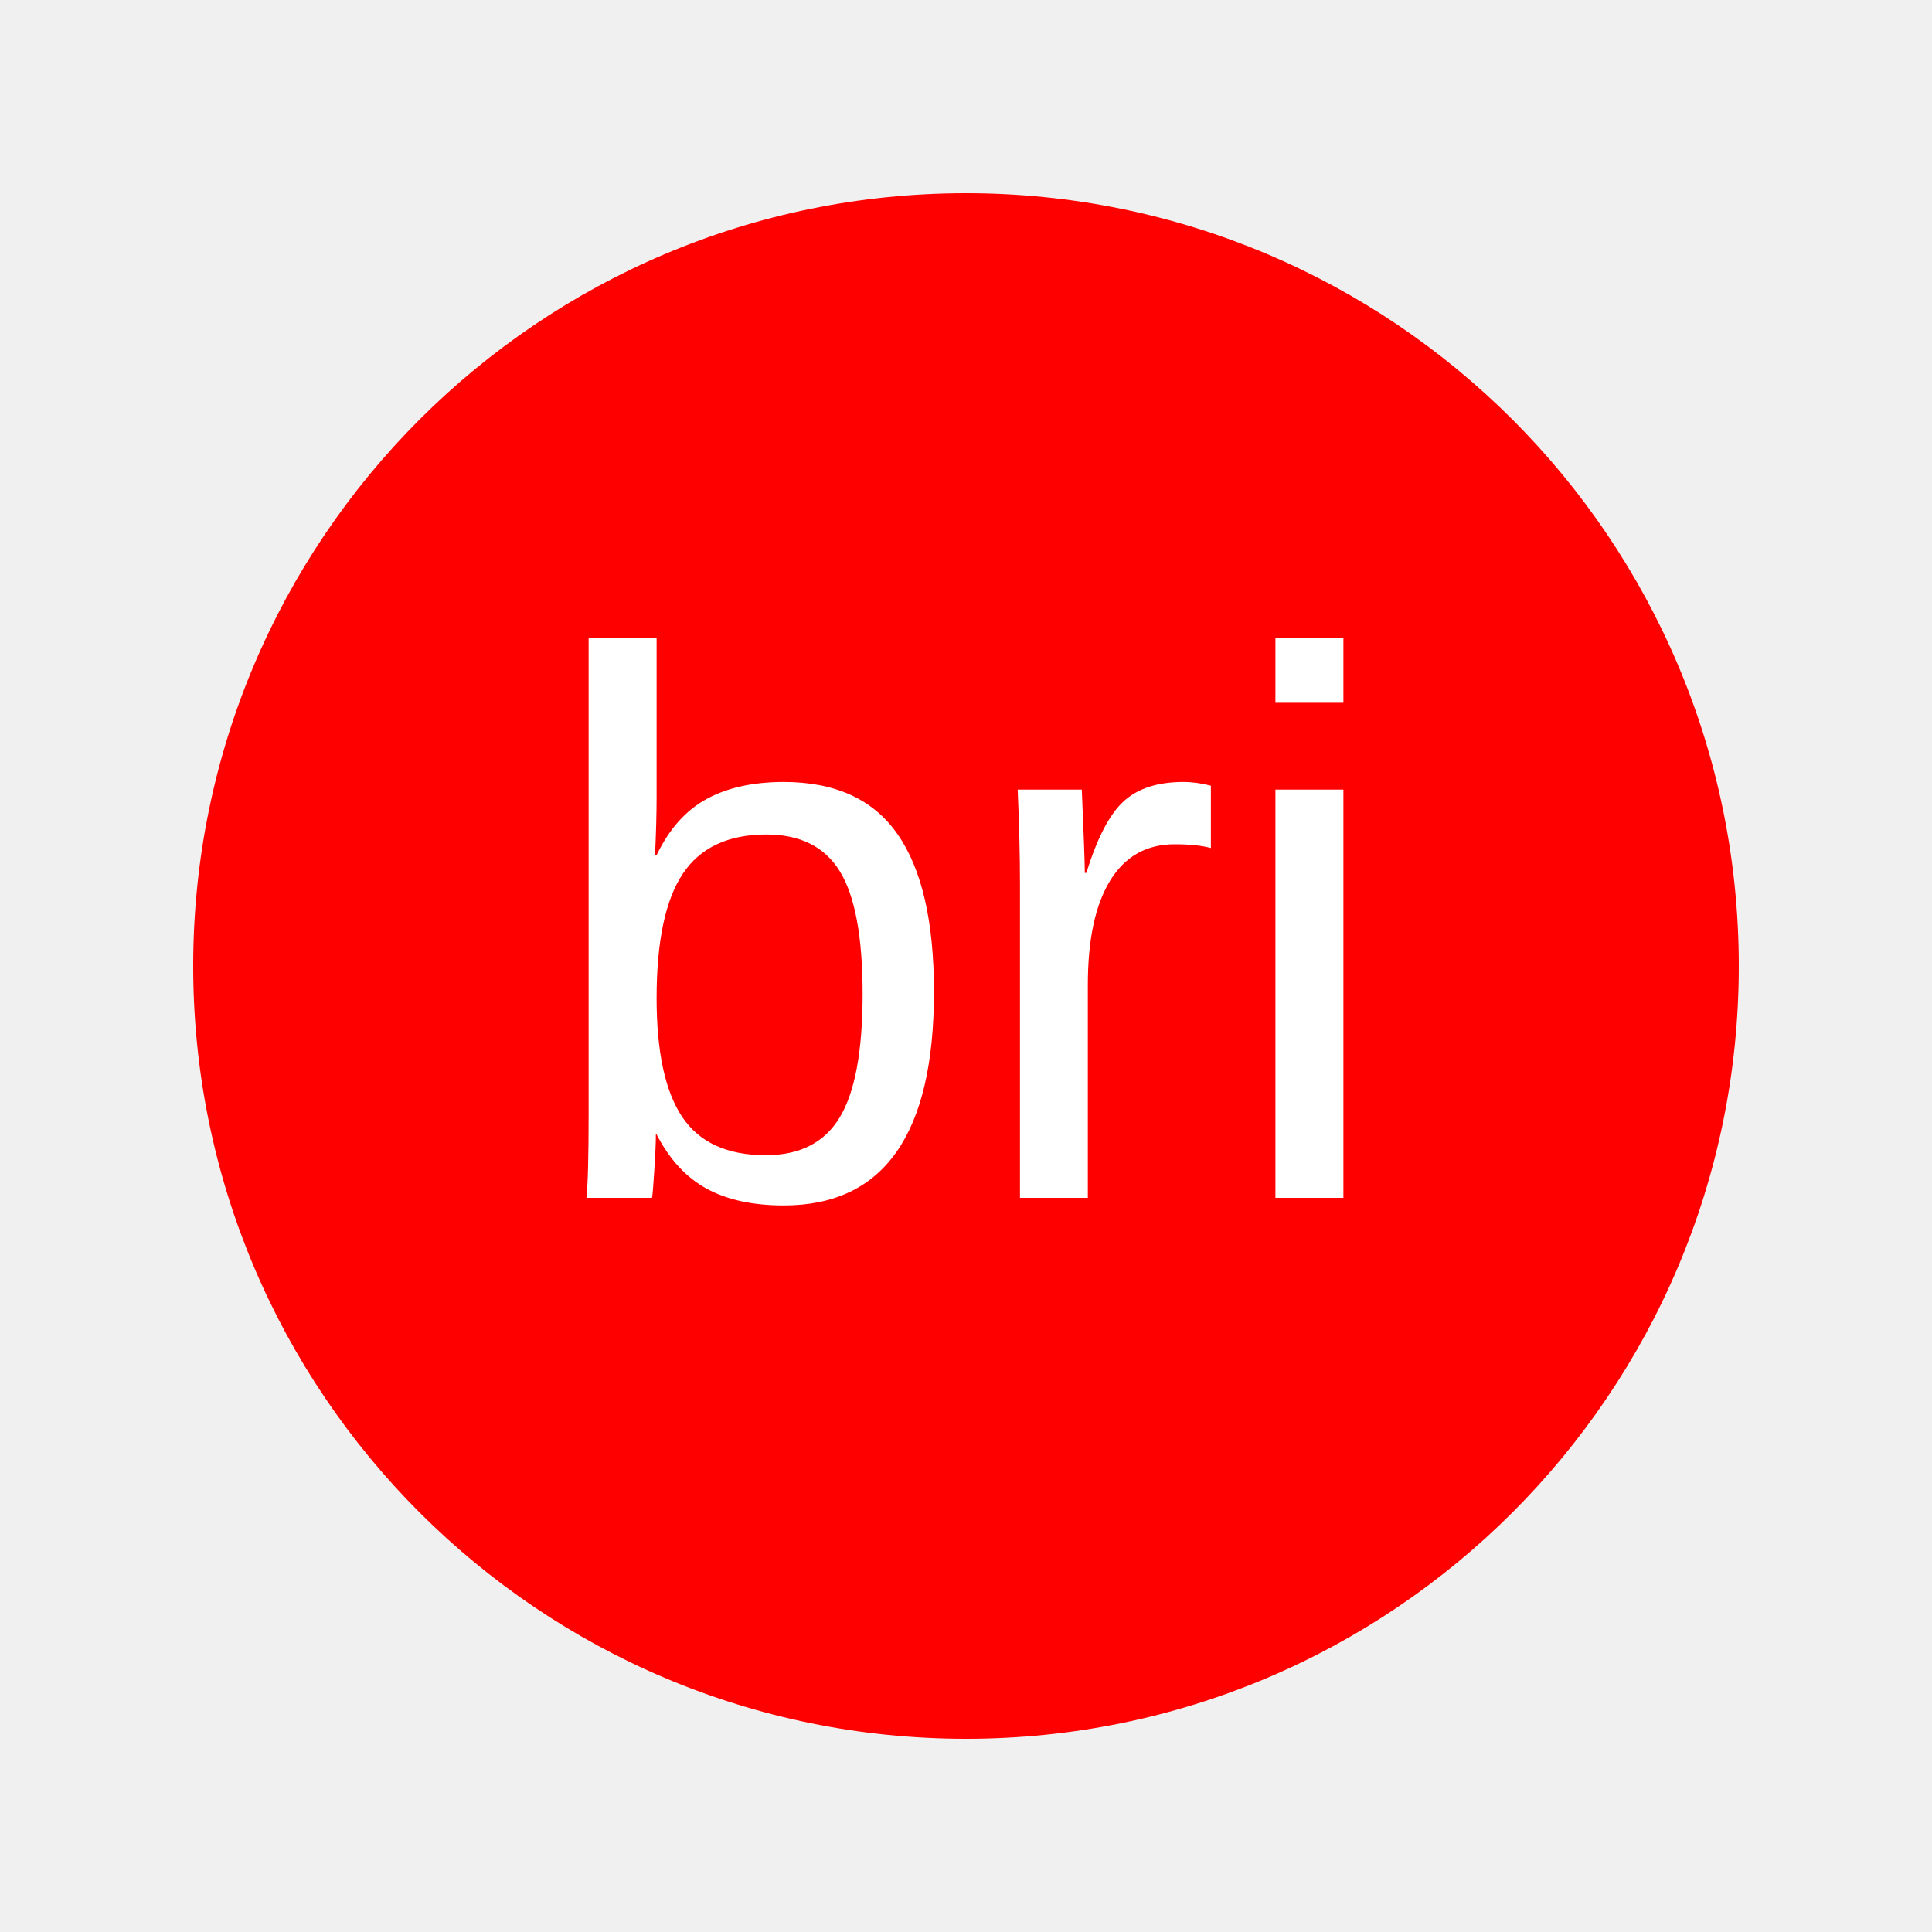
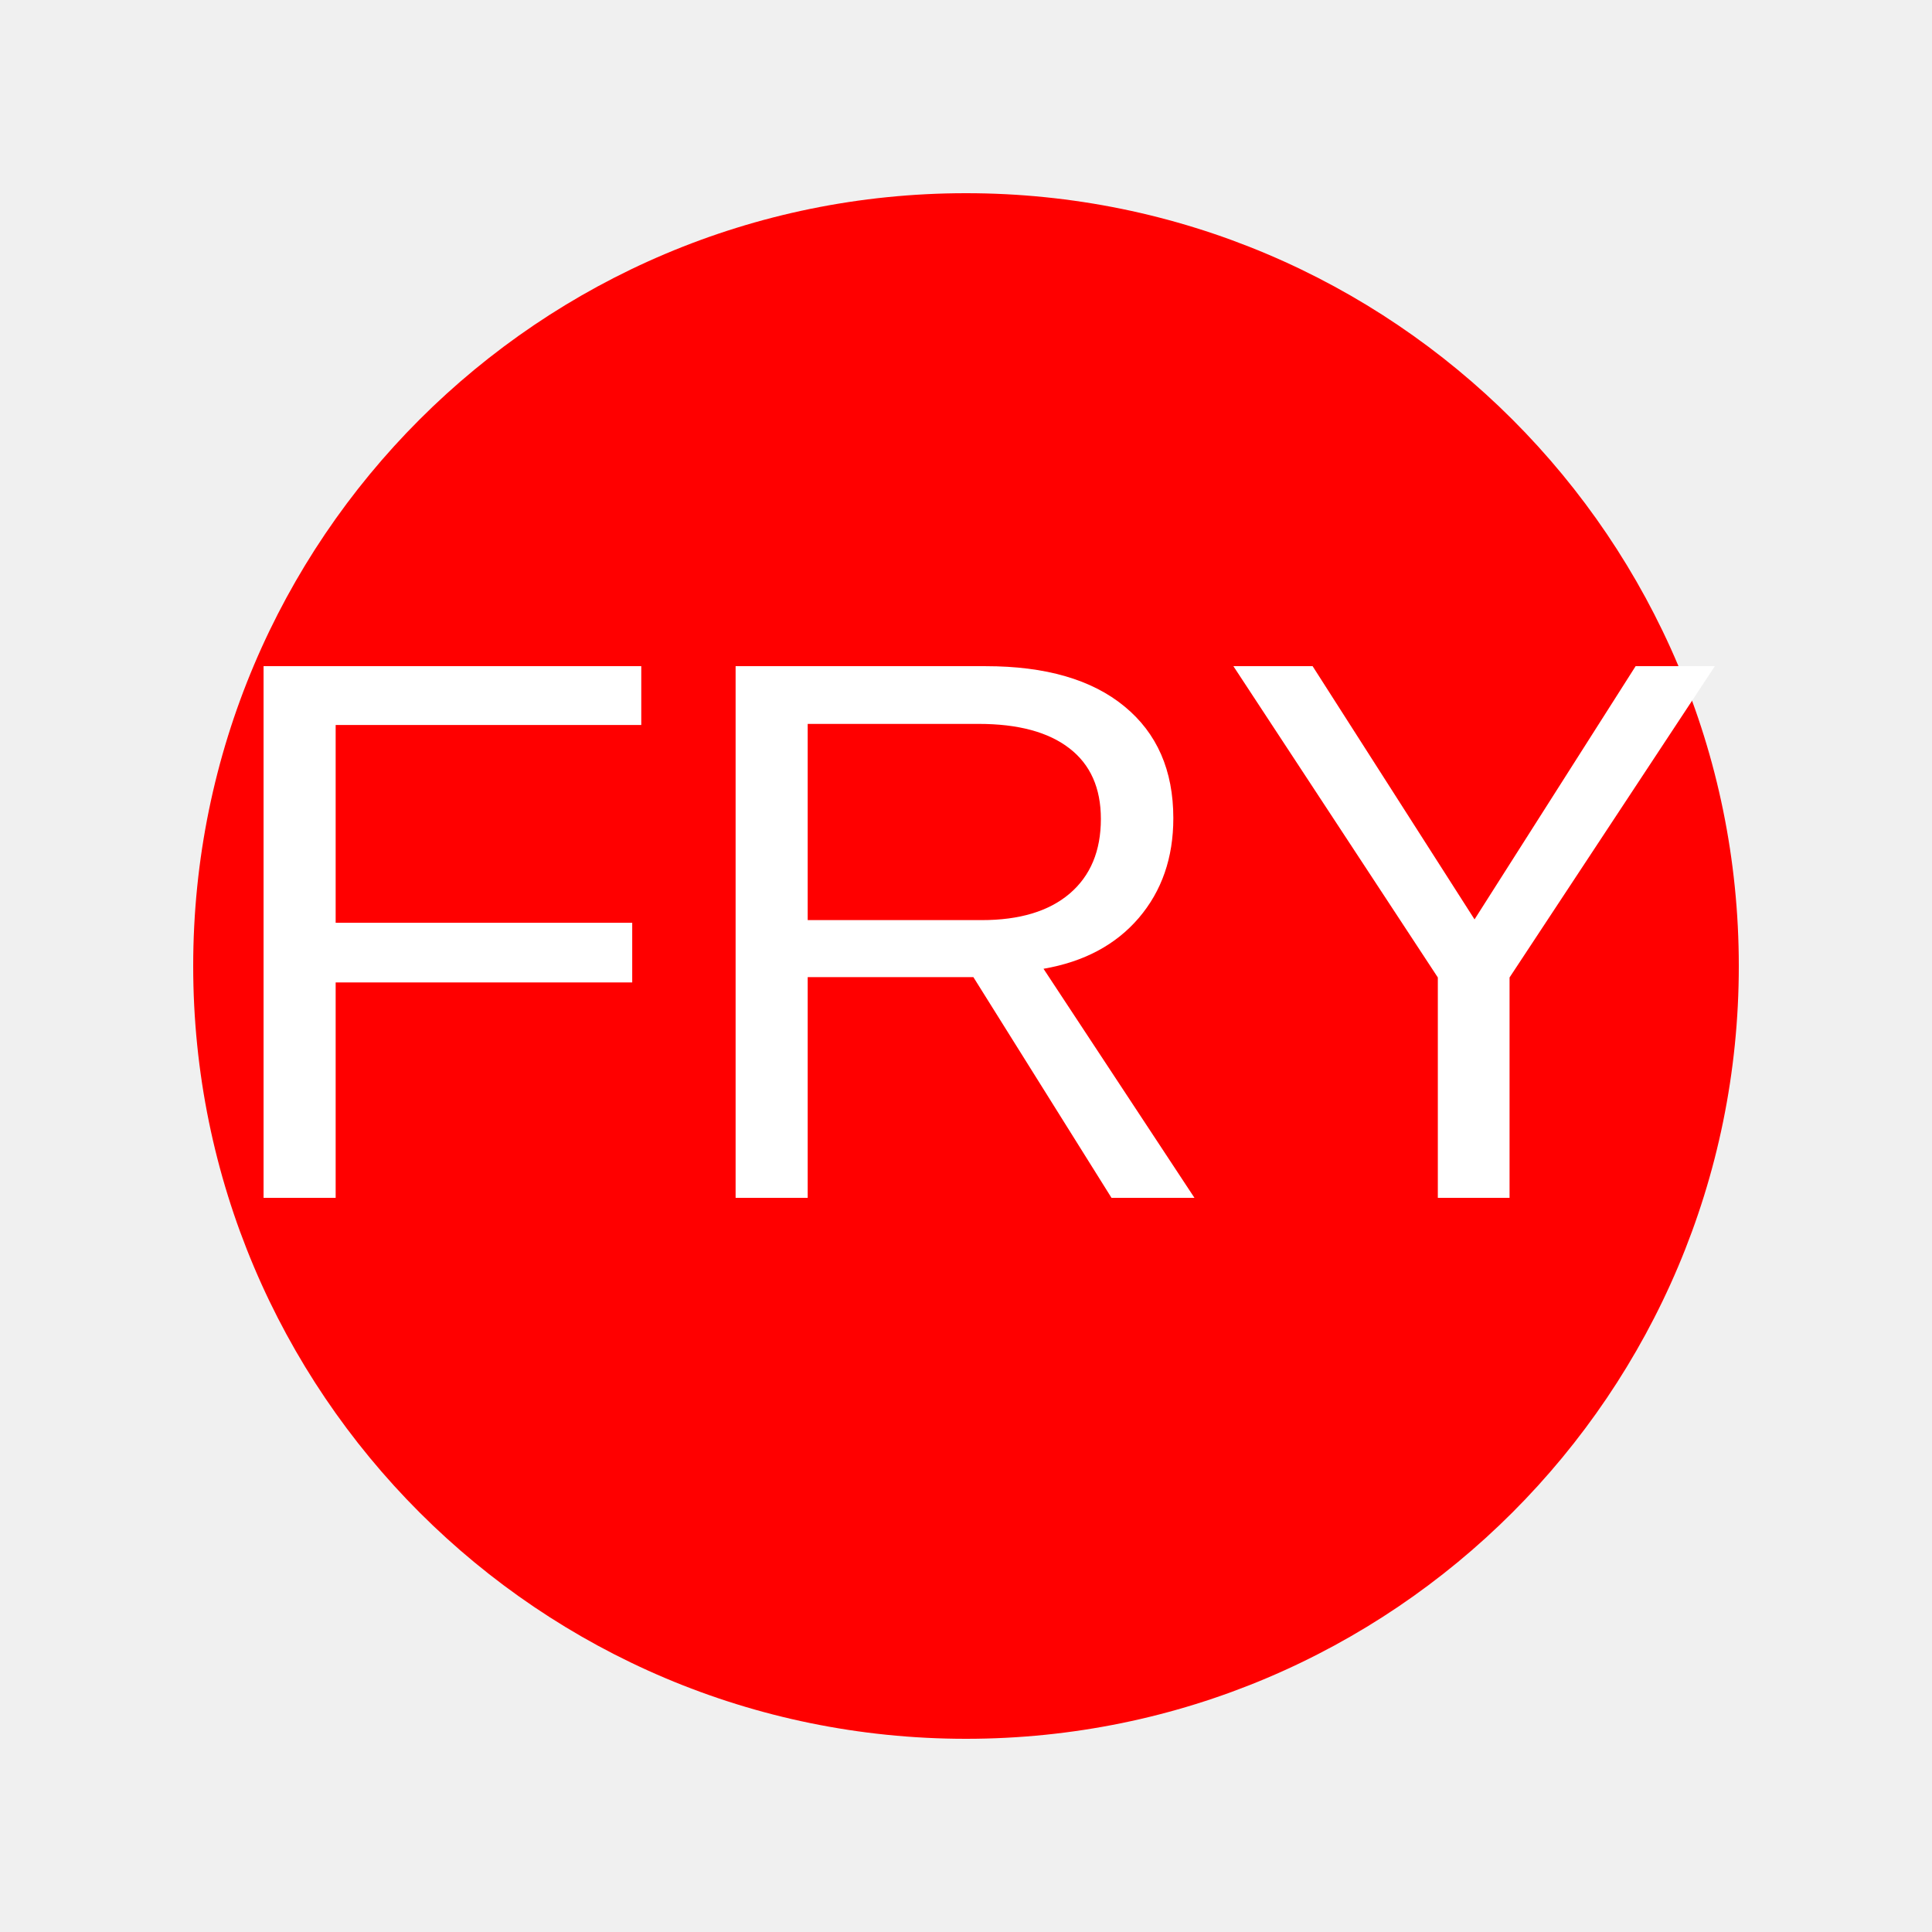
<svg width="250" height="250">
  <circle fill="red" cx="125" cy="125" r="100" />
-   <text x="50%" y="50%" text-anchor="middle" fill="white" font-size="100px" font-family="Arial" dy=".3em">bri</text>
+   <text x="50%" y="50%" text-anchor="middle" fill="white" font-size="100px" font-family="Arial" dy=".3em">FRY</text>
</svg>
